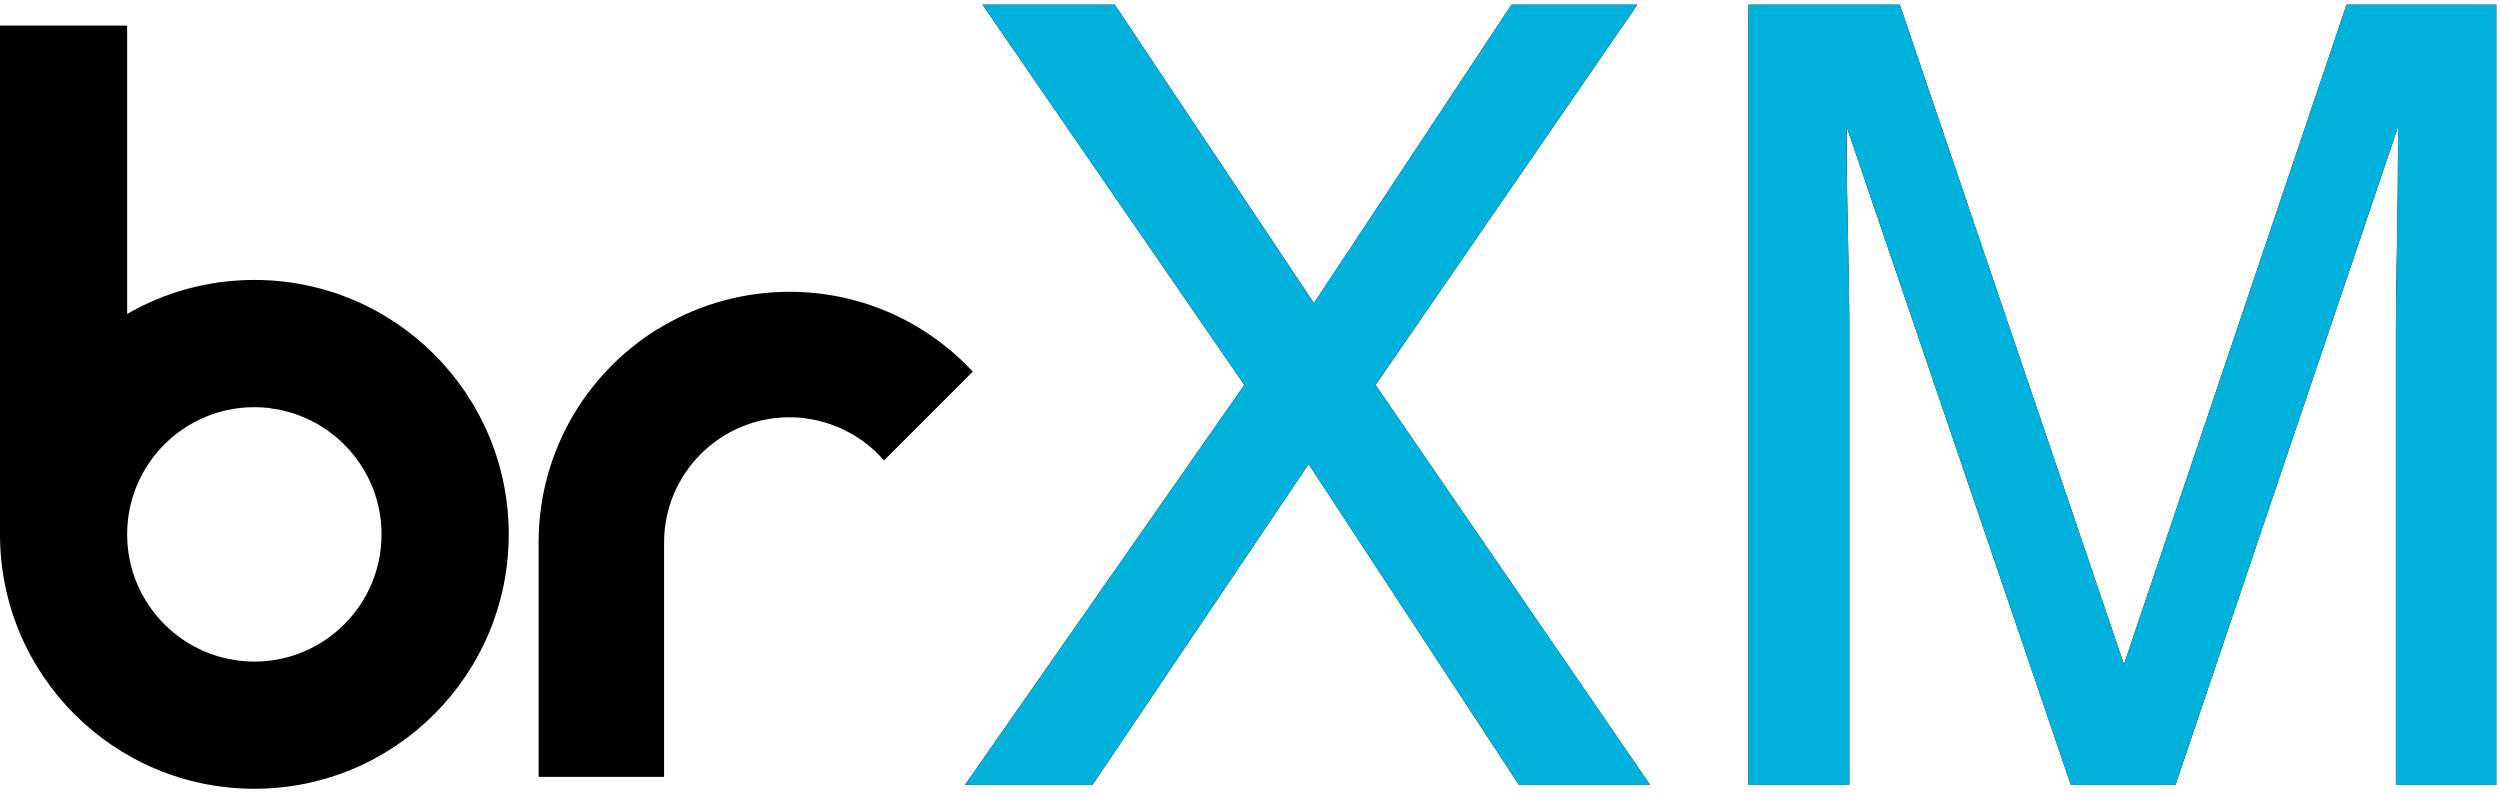
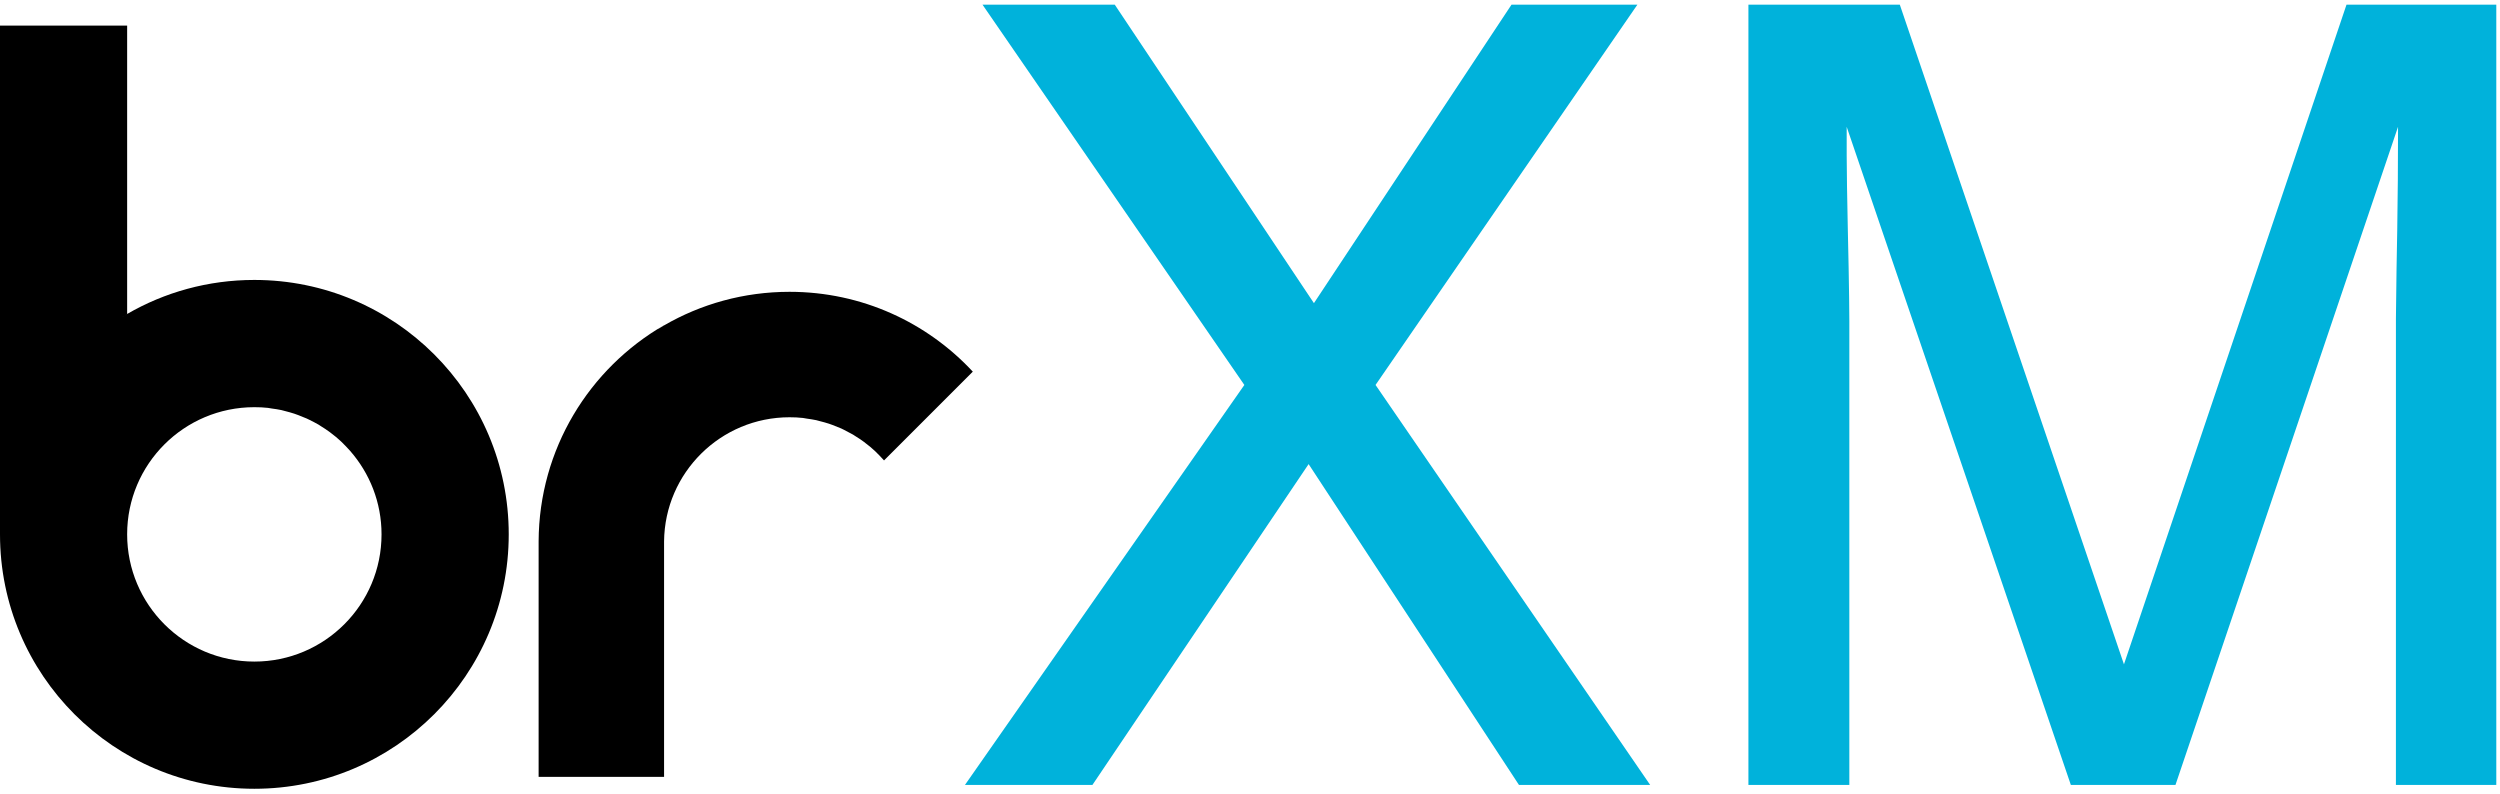
- <svg xmlns="http://www.w3.org/2000/svg" xmlns:xlink="http://www.w3.org/1999/xlink" width="501px" height="159px" viewBox="0 0 501 159" version="1.1">
-   <defs>
-     <path d="M218.923,212.298 L193.377,212.298 L249.367,132.145 L196.889,55.93 L223.394,55.93 L263.311,115.752 L302.909,55.93 L328.136,55.93 L275.659,132.145 L330.691,212.298 L304.399,212.298 L262.247,148.005 L218.923,212.298 Z M350.383,55.93 L380.72,55.93 L425.64,188.135 L470.241,55.93 L500.258,55.93 L500.258,212.298 L480.14,212.298 L480.14,120.01 C480.14,116.816 480.211,111.53 480.353,104.149 C480.495,96.769 480.566,88.857 480.566,80.412 L435.965,212.298 L414.996,212.298 L370.076,80.412 L370.076,85.202 C370.076,89.034 370.164,94.871 370.342,102.712 C370.519,110.554 370.608,116.32 370.608,120.01 L370.608,212.298 L350.383,212.298 L350.383,55.93 Z" id="path-1" />
-   </defs>
+ <svg xmlns="http://www.w3.org/2000/svg" width="501px" height="159px" viewBox="0 0 501 159" version="1.1">
  <g id="Page-1" stroke="none" stroke-width="1" fill="none" fill-rule="evenodd">
-     <g id="brXM" transform="translate(0, -55)" fill-rule="nonzero">
-       <path d="M206.28,203.57 C206.5,203.71 206.74,203.85 206.98,203.97 L206.98,204 C206.74,203.86 206.5,203.72 206.28,203.57 Z" id="Path" fill="#00BBDB" />
-       <path d="M177.16,147.27 C176.6,146.63 175.99,146.02 175.38,145.42 C175.34,145.38 175.3,145.36 175.27,145.32 C174.69,144.78 174.07,144.26 173.43,143.79 C173.36,143.72 173.26,143.65 173.17,143.58 C172.59,143.15 171.99,142.75 171.35,142.36 C171.22,142.28 171.09,142.19 170.95,142.1 C170.37,141.77 169.77,141.46 169.16,141.15 C168.97,141.05 168.78,140.97 168.59,140.87 C168.01,140.62 167.42,140.38 166.82,140.16 C166.58,140.08 166.36,139.98 166.12,139.91 C165.54,139.72 164.95,139.56 164.35,139.41 L163.56,139.2 C162.93,139.07 162.32,138.98 161.68,138.89 C161.43,138.85 161.18,138.79 160.92,138.76 C160.04,138.66 159.14,138.62 158.22,138.62 C144.43,138.62 133.22,149.73 133.08,163.49 L133.08,210.68 L107.94,210.68 L107.94,163.49 C108.02,144.97 118.1,128.83 133.08,120.17 L133.08,120.2 C132.61,120.46 132.15,120.74 131.69,121.05 C132.15,120.77 132.61,120.49 133.08,120.22 L133.08,120.21 C140.46,115.93 149.06,113.48 158.22,113.48 C172.75,113.48 185.8,119.64 194.95,129.48" id="Path" fill="#000000" />
-       <path d="M50.97,111.1 C41.68,111.1 32.97,113.58 25.48,117.92 L25.48,117.93 C25,118.21 24.54,118.49 24.07,118.78 C24.54,118.47 25,118.19 25.48,117.92 L25.48,60.13 L0,60.13 L0,162.09 C0,190.24 22.82,213.07 50.97,213.07 C79.13,213.07 101.95,190.23 101.95,162.09 C101.96,133.92 79.13,111.1 50.97,111.1 Z M50.97,187.58 C36.9,187.58 25.48,176.16 25.48,162.08 C25.48,148 36.9,136.6 50.97,136.6 C51.9,136.6 52.82,136.64 53.7,136.74 C53.97,136.77 54.22,136.82 54.48,136.87 C55.13,136.95 55.75,137.05 56.38,137.18 L57.18,137.39 C57.79,137.55 58.38,137.7 58.97,137.9 C59.21,137.97 59.44,138.07 59.67,138.15 C60.28,138.38 60.87,138.62 61.46,138.87 C61.66,138.97 61.84,139.05 62.04,139.15 C62.66,139.46 63.27,139.77 63.86,140.11 C64,140.21 64.14,140.29 64.27,140.38 C64.92,140.77 65.52,141.18 66.12,141.62 C66.22,141.69 66.32,141.76 66.39,141.83 C67.04,142.31 67.66,142.83 68.25,143.38 C68.28,143.42 68.32,143.44 68.36,143.48 C68.98,144.09 69.6,144.71 70.16,145.35 C74.08,149.83 76.46,155.67 76.46,162.08 C76.47,176.16 65.05,187.58 50.97,187.58 Z" id="Shape" fill="#000000" />
-       <path d="M207.94,203.5 C208.16,203.64 208.4,203.78 208.64,203.9 L208.64,203.93 C208.4,203.79 208.16,203.65 207.94,203.5 Z" id="Path" fill="#00BBDB" />
-       <g id="XM">
-         <use fill="#000000" xlink:href="#path-1" />
-         <use fill="#00B2DB" xlink:href="#path-1" />
+     <g id="brXM-logo-01" transform="translate(0, -55)" fill-rule="nonzero">
+       <g id="Group" transform="translate(0, 60)" fill="#000000">
+         <path d="M177.16,87.27 C176.6,86.63 175.99,86.02 175.38,85.42 C175.34,85.38 175.3,85.36 175.27,85.32 C174.69,84.78 174.07,84.26 173.43,83.79 C173.36,83.72 173.26,83.65 173.17,83.58 C172.59,83.15 171.99,82.75 171.35,82.36 C171.22,82.28 171.09,82.19 170.95,82.1 C170.37,81.77 169.77,81.46 169.16,81.15 C168.97,81.05 168.78,80.97 168.59,80.87 C168.01,80.62 167.42,80.38 166.82,80.16 C166.58,80.08 166.36,79.98 166.12,79.91 C165.54,79.72 164.95,79.56 164.35,79.41 L163.56,79.2 C162.93,79.07 162.32,78.98 161.68,78.89 C161.43,78.85 161.18,78.79 160.92,78.76 C160.04,78.66 159.14,78.62 158.22,78.62 C144.43,78.62 133.22,89.73 133.08,103.49 L133.08,150.68 L107.94,150.68 L107.94,103.49 C108.02,84.97 118.1,68.83 133.08,60.17 L133.08,60.2 C132.61,60.46 132.15,60.74 131.69,61.05 C132.15,60.77 132.61,60.49 133.08,60.22 L133.08,60.21 C140.46,55.93 149.06,53.48 158.22,53.48 C172.75,53.48 185.8,59.64 194.95,69.48" id="Path" />
+         <path d="M50.97,51.1 C41.68,51.1 32.97,53.58 25.48,57.92 L25.48,57.93 C25,58.21 24.54,58.49 24.07,58.78 C24.54,58.47 25,58.19 25.48,57.92 L25.48,0.13 L0,0.13 L0,102.09 C0,130.24 22.82,153.07 50.97,153.07 C79.13,153.07 101.95,130.23 101.95,102.09 C101.96,73.92 79.13,51.1 50.97,51.1 Z M50.97,127.58 C36.9,127.58 25.48,116.16 25.48,102.08 C25.48,88 36.9,76.6 50.97,76.6 C51.9,76.6 52.82,76.64 53.7,76.74 C53.97,76.77 54.22,76.82 54.48,76.87 C55.13,76.95 55.75,77.05 56.38,77.18 L57.18,77.39 C57.79,77.55 58.38,77.7 58.97,77.9 C59.21,77.97 59.44,78.07 59.67,78.15 C60.28,78.38 60.87,78.62 61.46,78.87 C61.66,78.97 61.84,79.05 62.04,79.15 C62.66,79.46 63.27,79.77 63.86,80.11 C64,80.21 64.14,80.29 64.27,80.38 C64.92,80.77 65.52,81.18 66.12,81.62 C66.22,81.69 66.32,81.76 66.39,81.83 C67.04,82.31 67.66,82.83 68.25,83.38 C68.28,83.42 68.32,83.44 68.36,83.48 C68.98,84.09 69.6,84.71 70.16,85.35 C74.08,89.83 76.46,95.67 76.46,102.08 C76.47,116.16 65.05,127.58 50.97,127.58 Z" id="Shape" />
      </g>
+       <path d="M218.923,212.298 L193.377,212.298 L249.367,132.145 L196.889,55.93 L223.394,55.93 L263.311,115.752 L302.909,55.93 L328.136,55.93 L275.659,132.145 L330.691,212.298 L304.399,212.298 L262.247,148.005 L218.923,212.298 Z M350.383,55.93 L380.72,55.93 L425.64,188.135 L470.241,55.93 L500.258,55.93 L500.258,212.298 L480.14,212.298 L480.143,118.833 C480.154,116.42 480.195,113.103 480.267,108.882 L480.406,101.169 C480.513,94.65 480.566,87.731 480.566,80.412 L435.965,212.298 L414.996,212.298 L370.076,80.412 L370.078,86.263 C370.091,89.711 370.164,94.517 370.297,100.684 L370.464,108.503 C370.552,113.064 370.6,116.676 370.607,119.337 L370.608,212.298 L350.383,212.298 L350.383,55.93 Z" id="XM" fill="#00B2DB" />
    </g>
  </g>
</svg>
